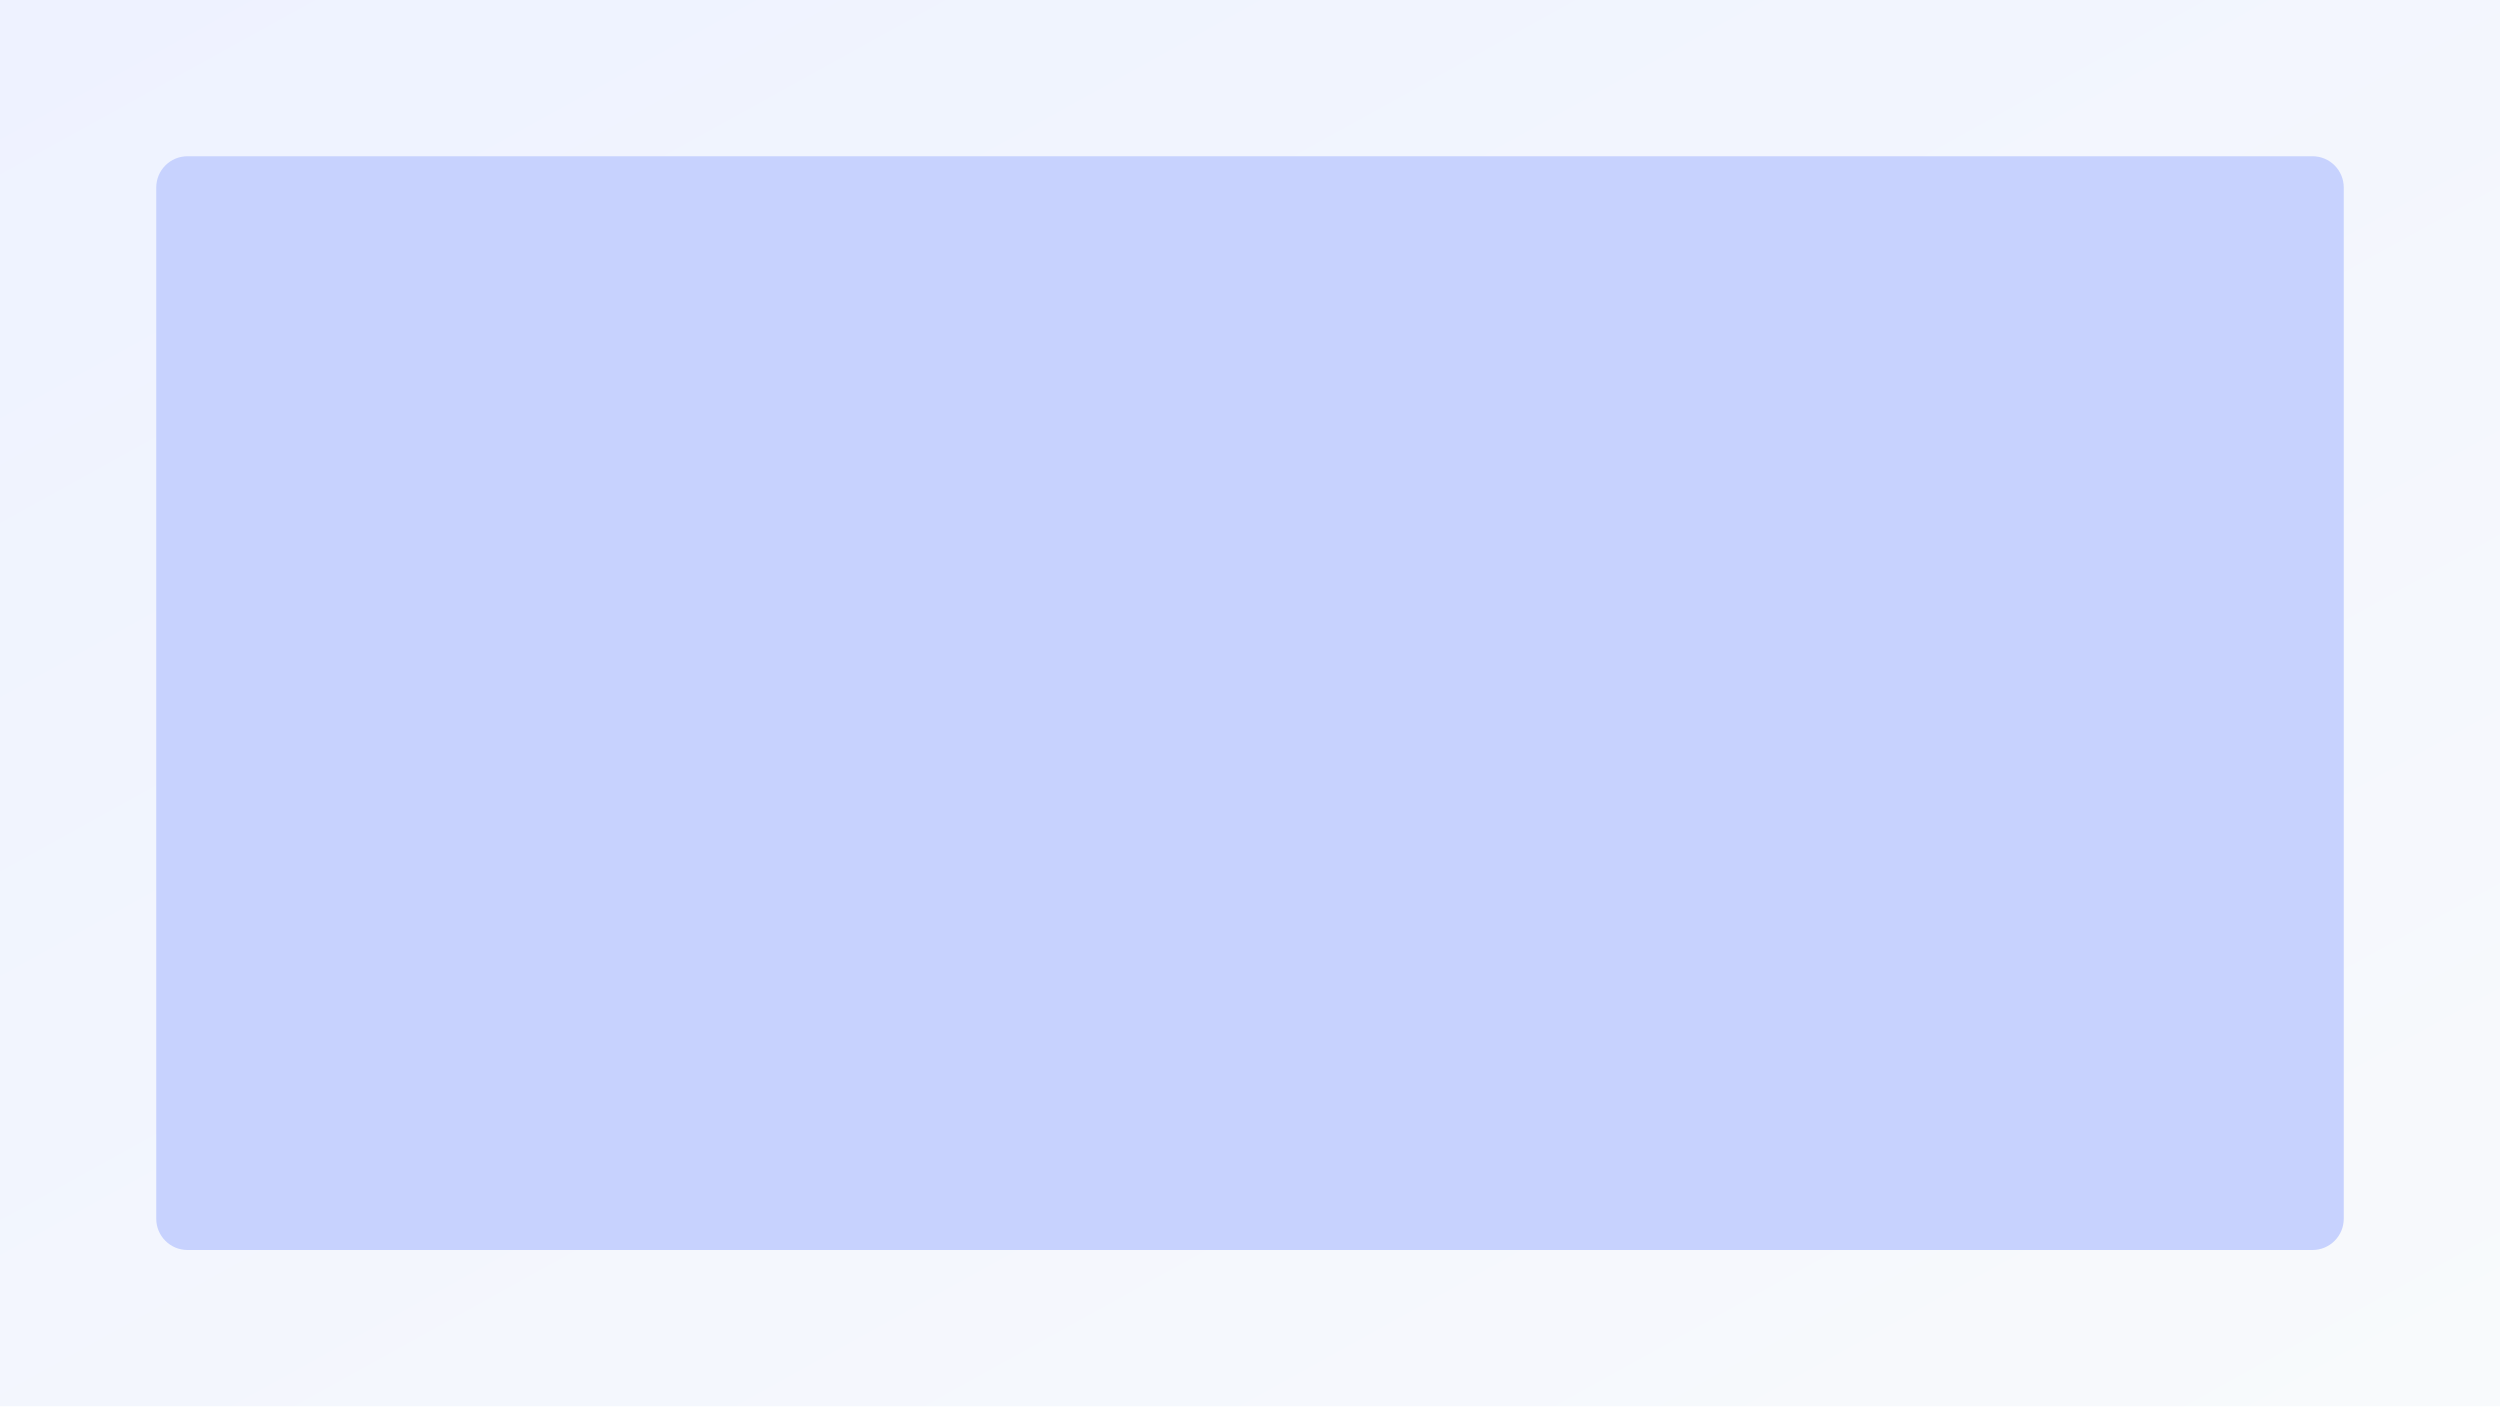
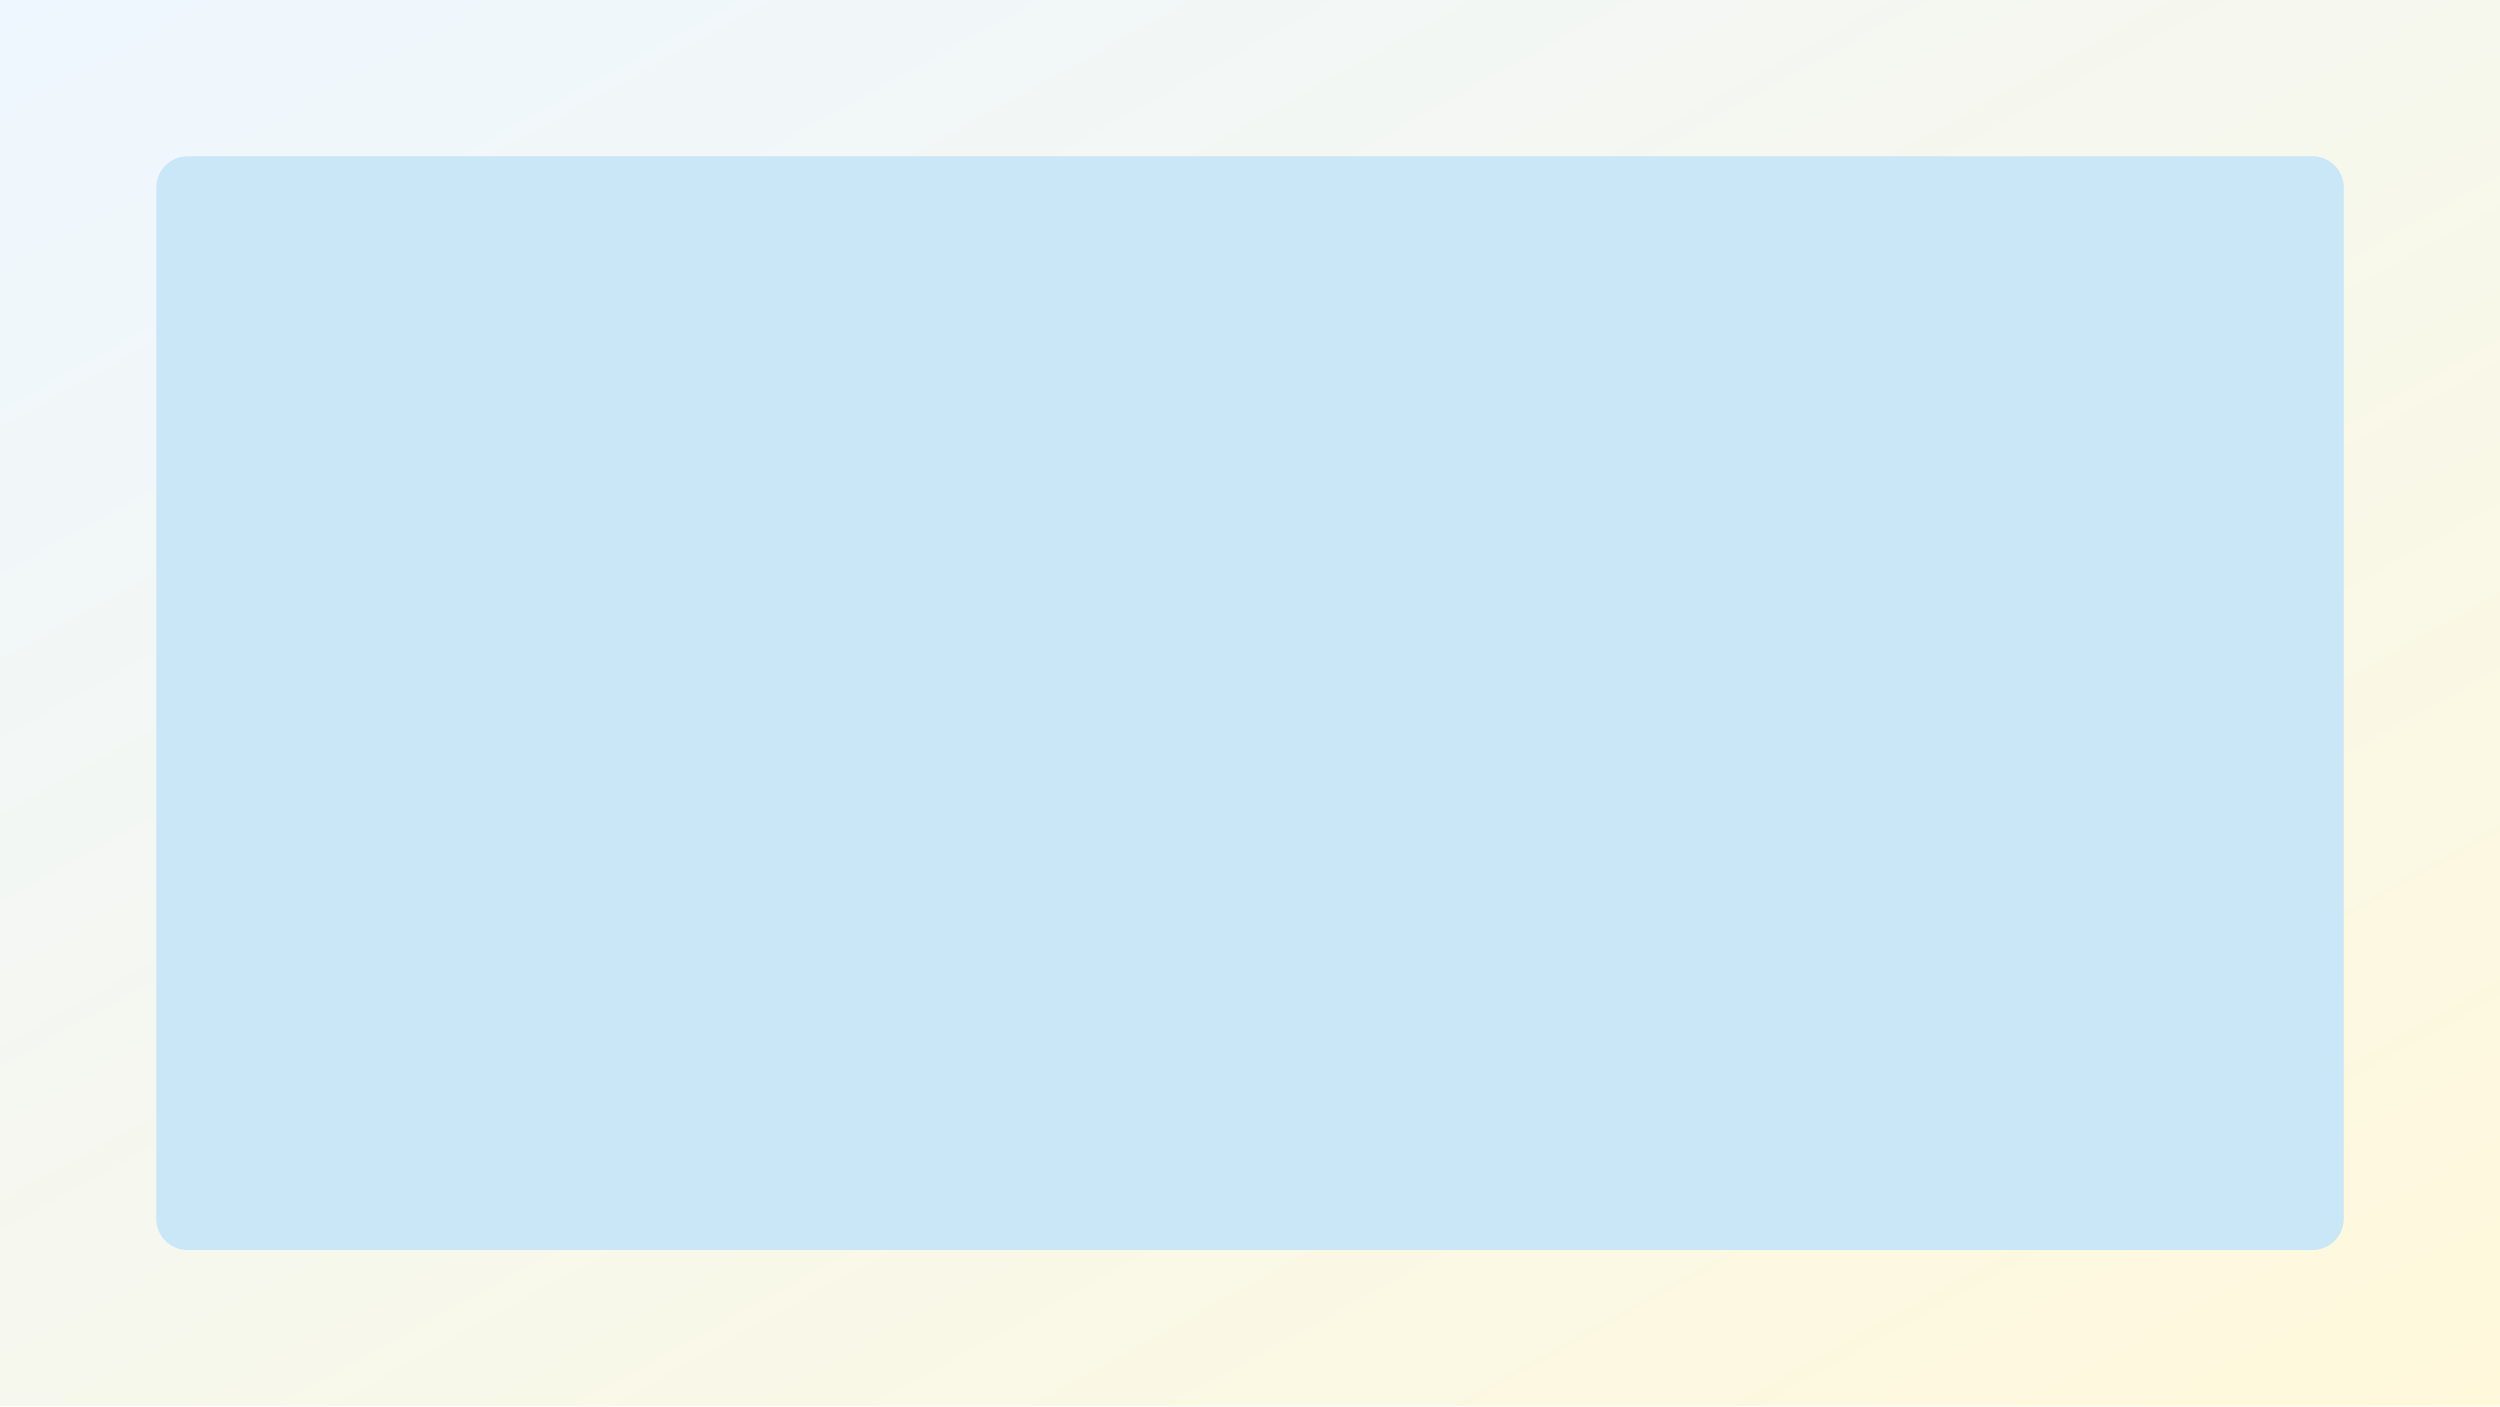
<svg xmlns="http://www.w3.org/2000/svg" width="1280" height="720" viewBox="0 0 1280 720">
  <defs>
    <linearGradient id="bg" x1="0" y1="0" x2="1" y2="1">
-       <stop offset="0%" stop-color="#eef2ff" />
-       <stop offset="100%" stop-color="#f8fafc" />
+       <stop offset="0%" stop-color="#eef7ff" />
+       <stop offset="100%" stop-color="#fff8db" />
    </linearGradient>
  </defs>
  <rect width="1280" height="720" fill="url(#bg)" />
-   <g fill="#c7d2fe">
+   <g fill="#c9e7f7">
    <rect x="80" y="80" width="1120" height="560" rx="16" />
  </g>
</svg>
